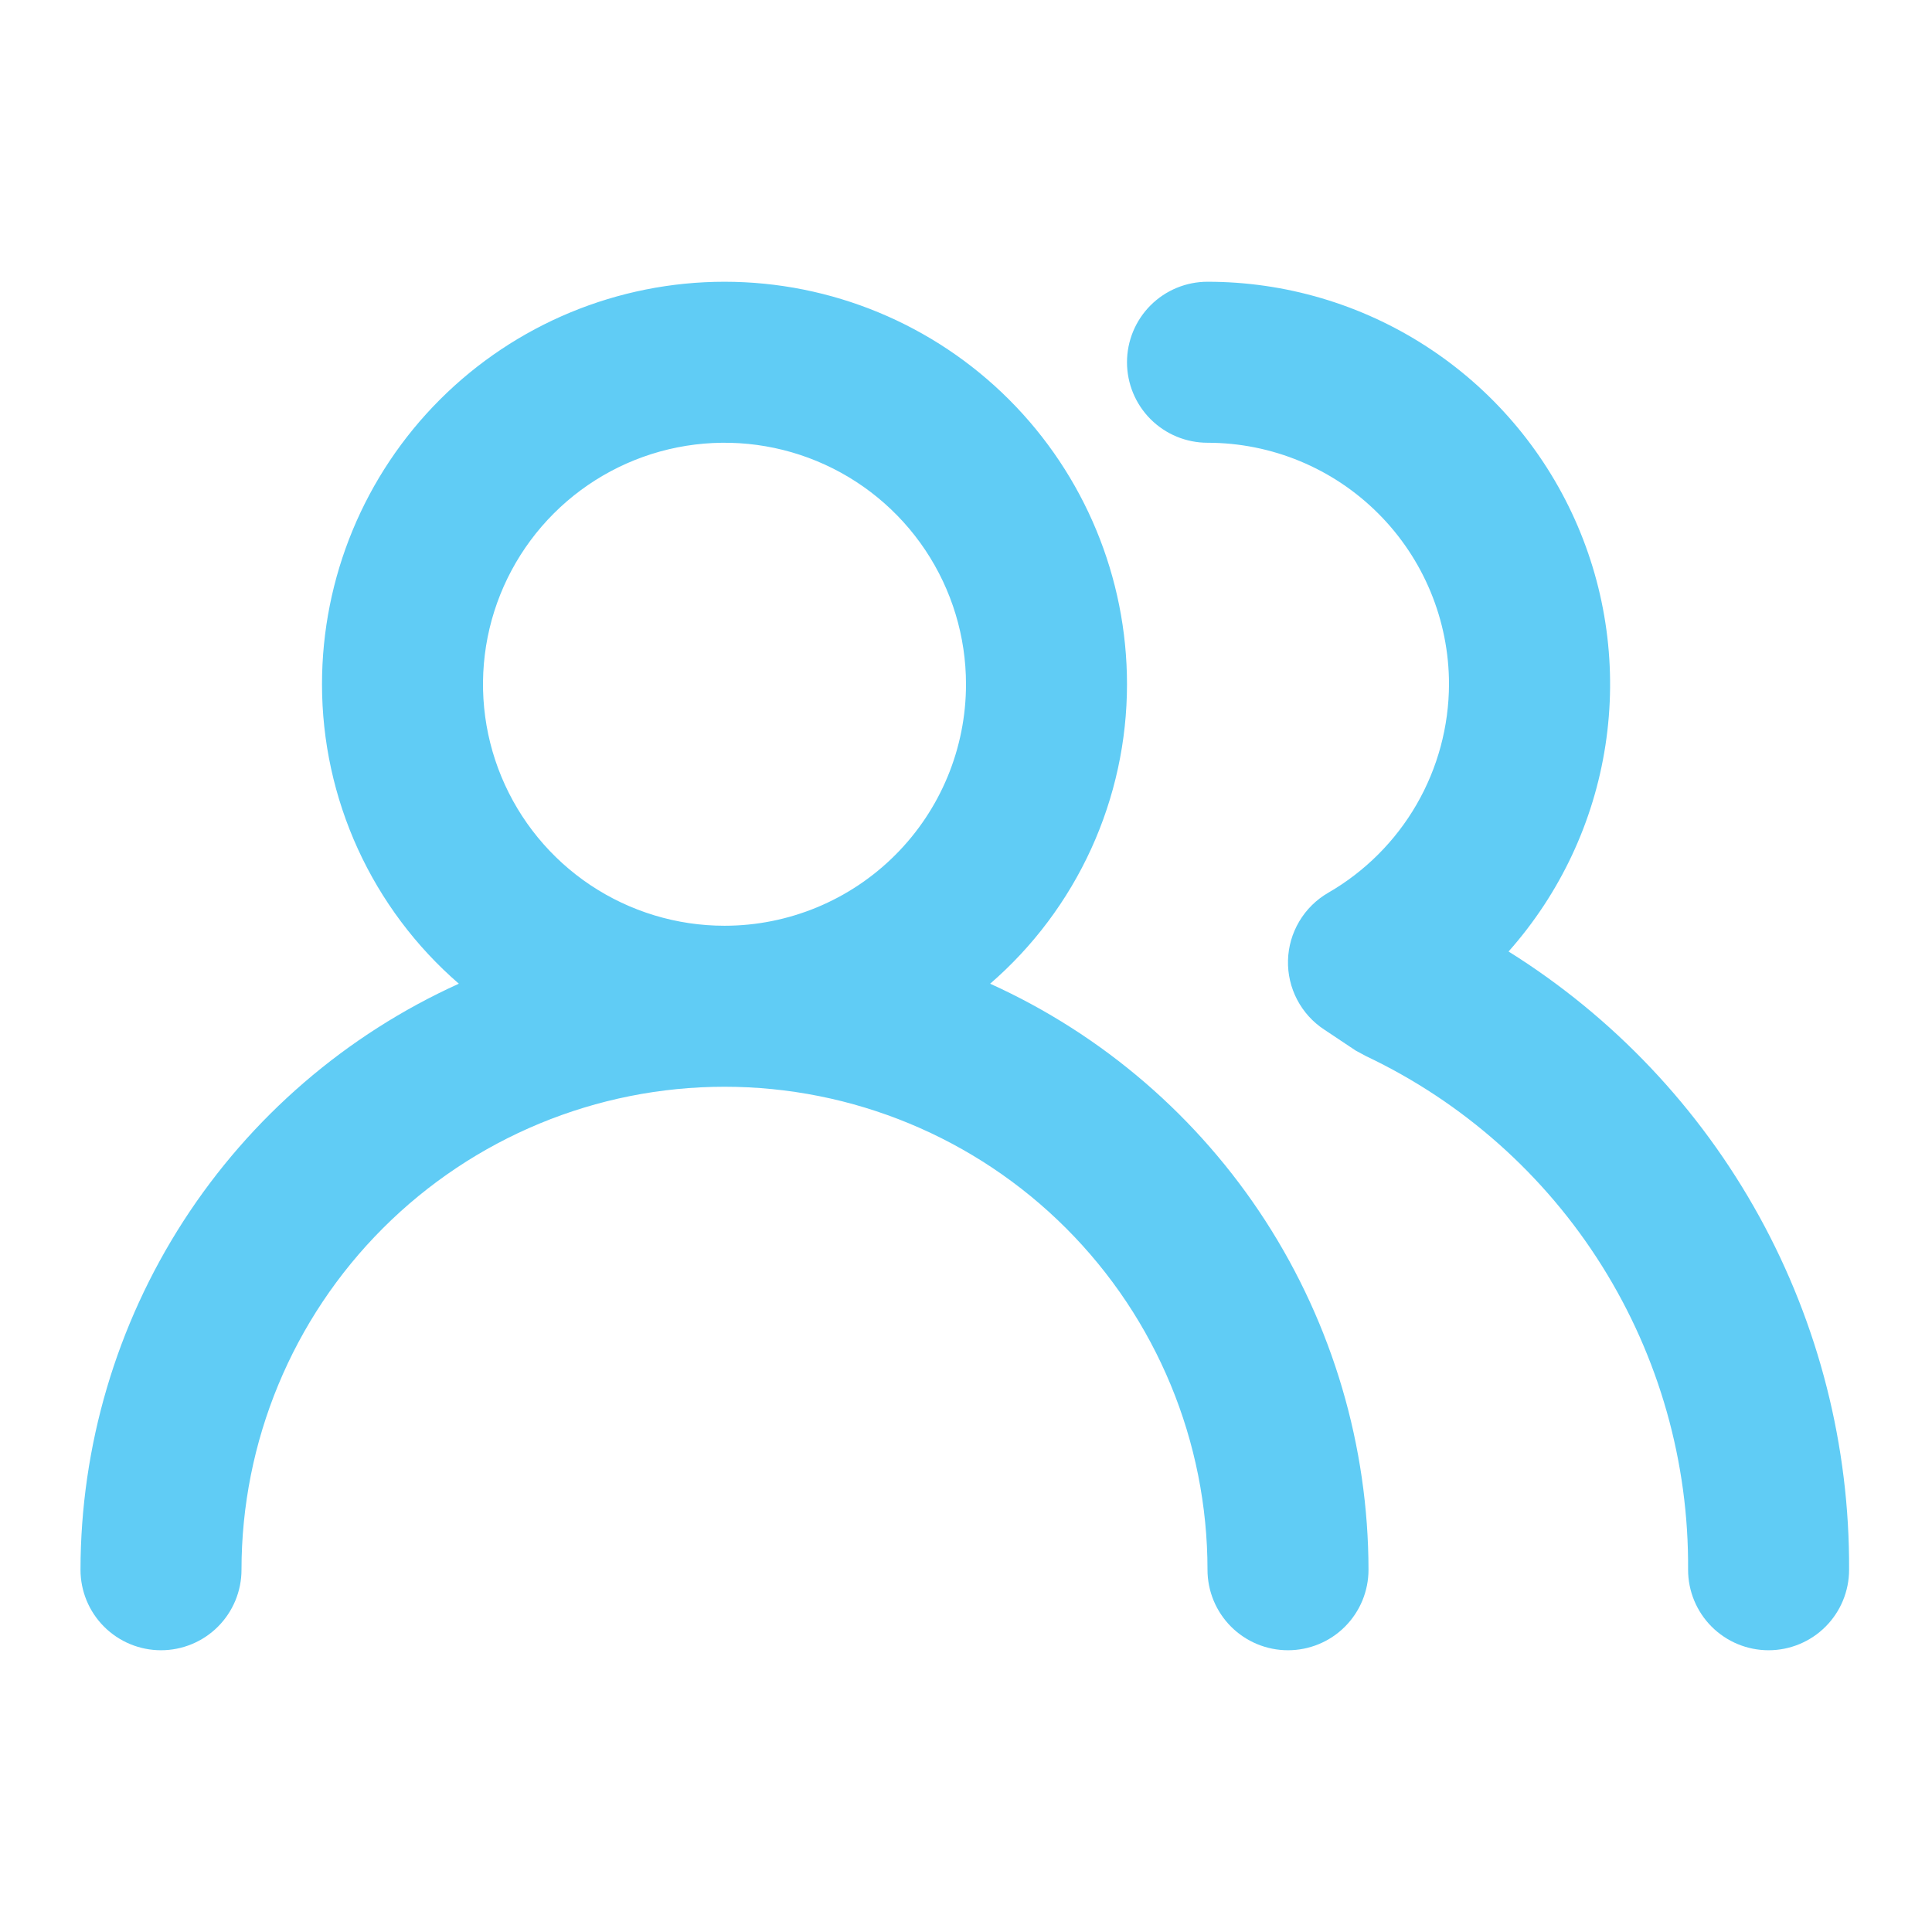
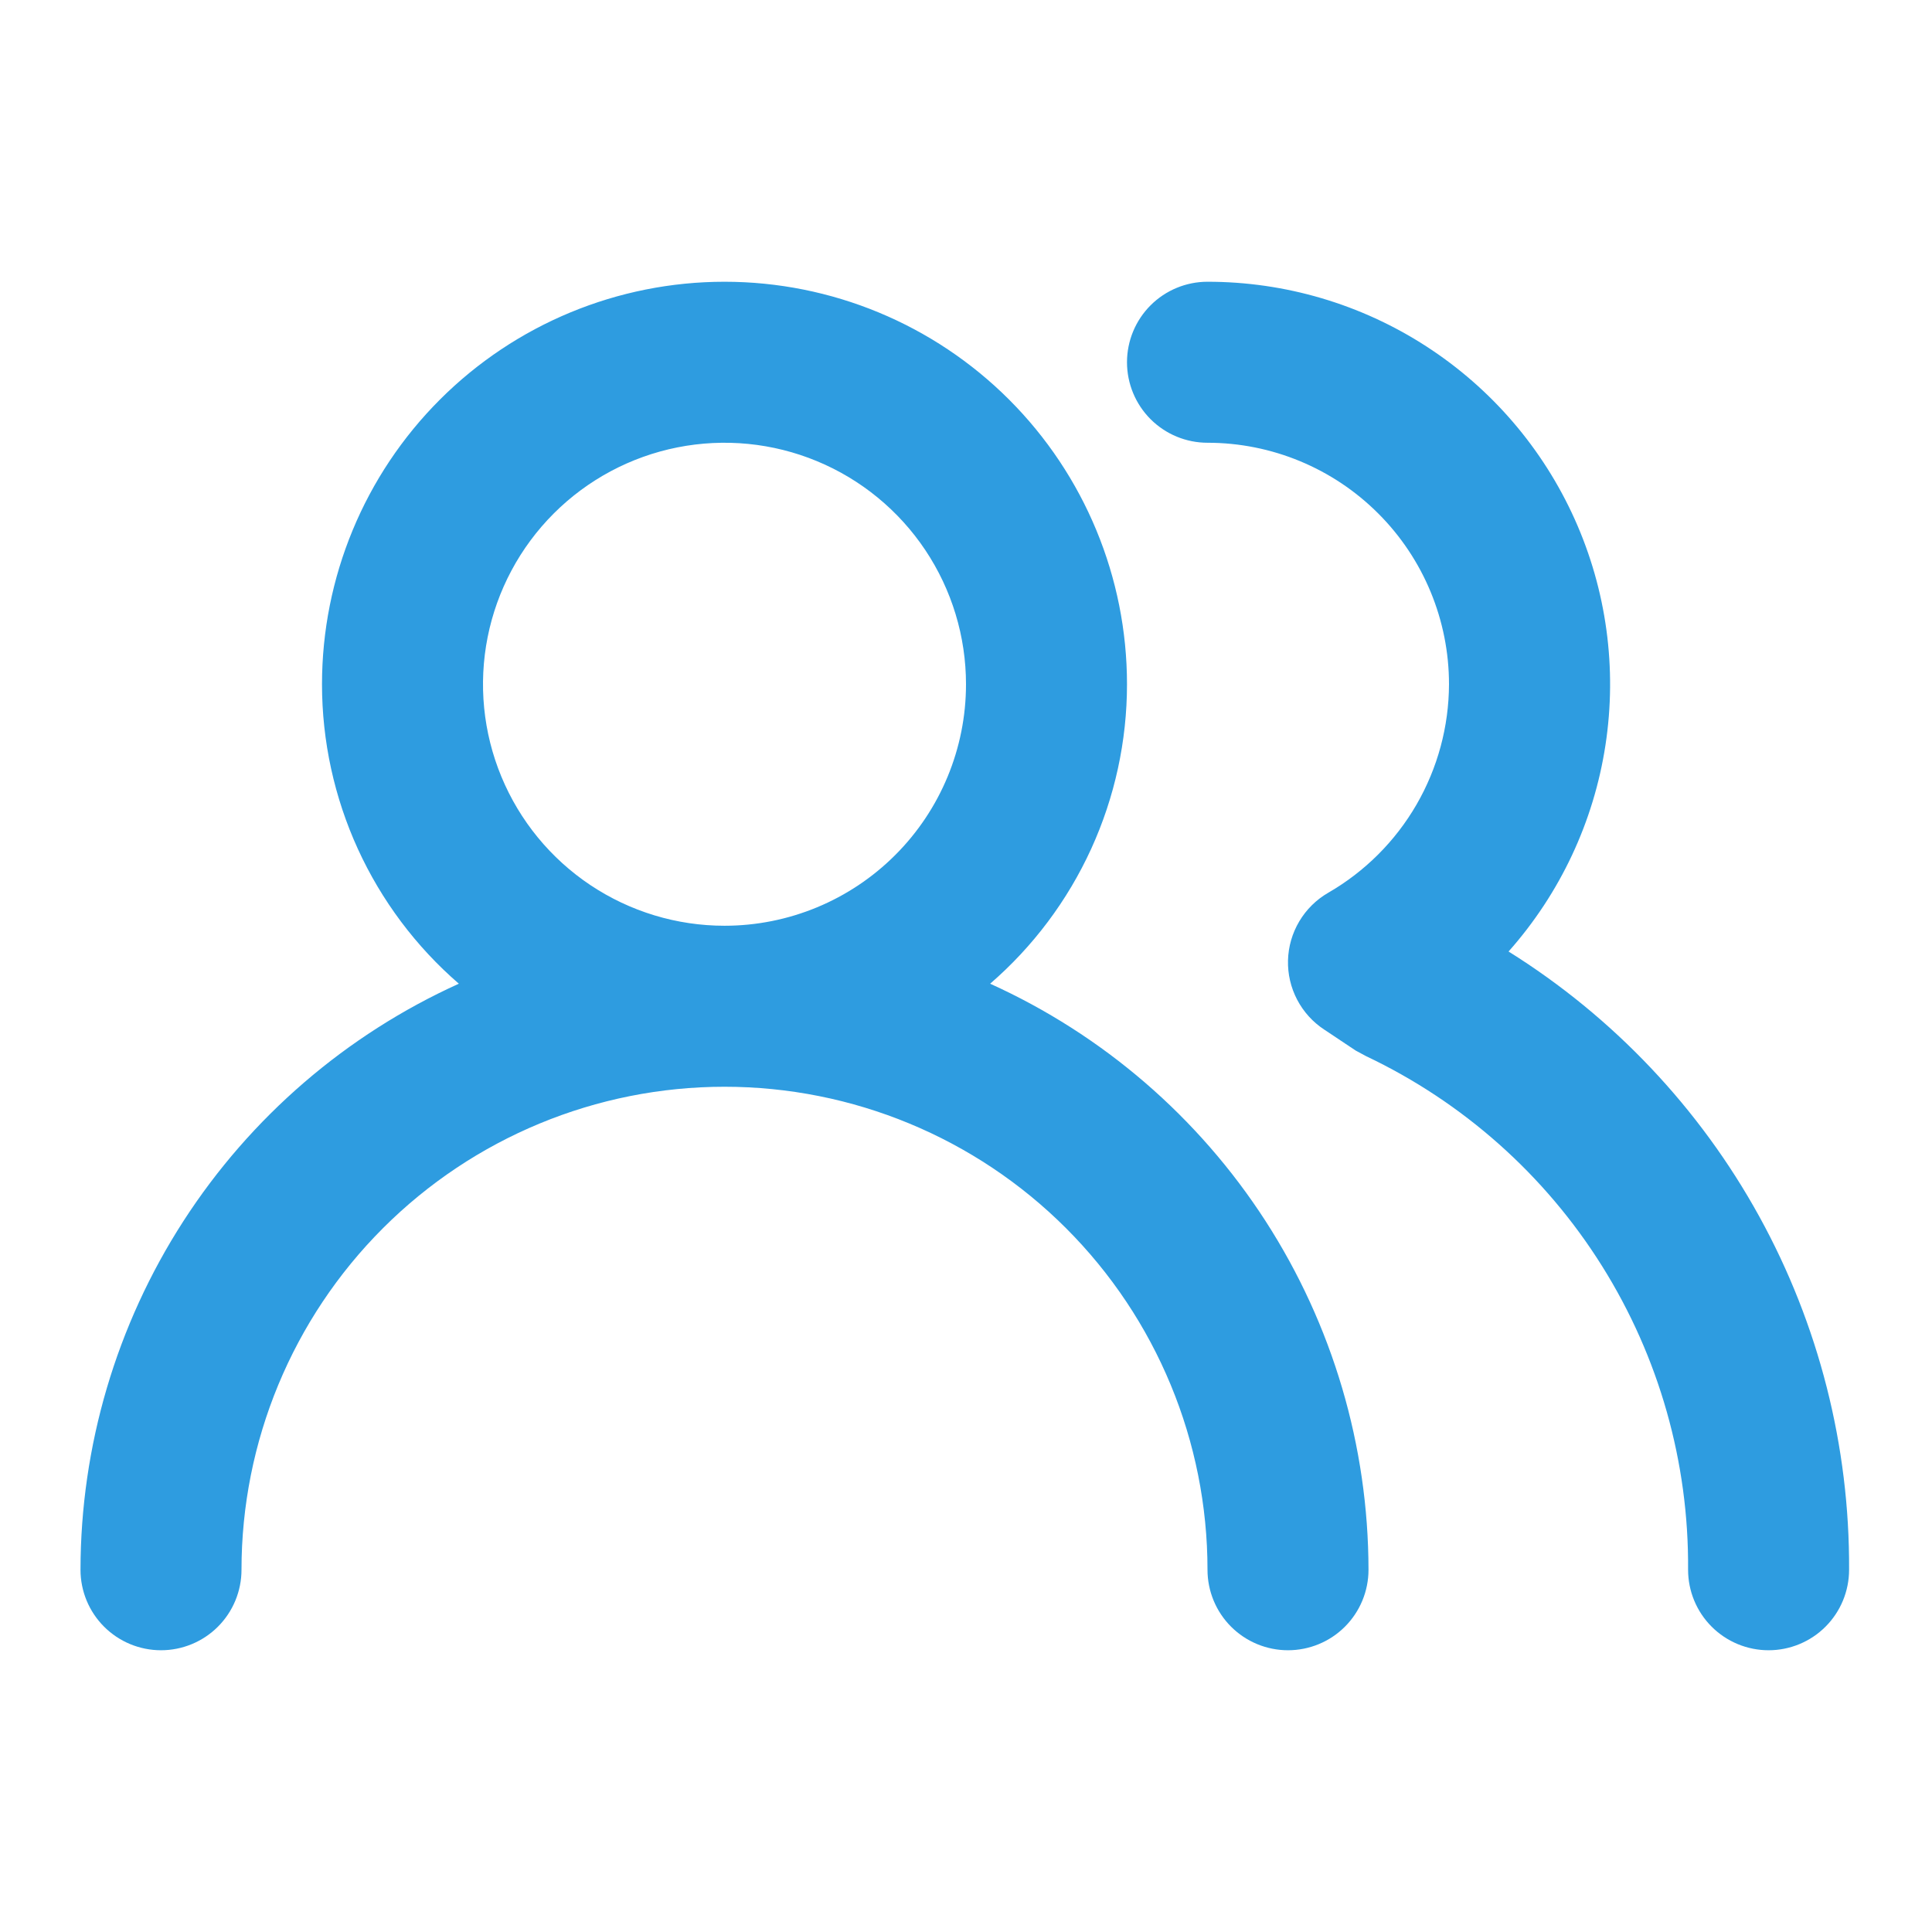
<svg xmlns="http://www.w3.org/2000/svg" width="60" height="60" viewBox="0 0 60 60" fill="none">
-   <path d="M30.75 30.55C32.084 29.395 33.154 27.967 33.887 26.363C34.62 24.758 35 23.014 35 21.25C35 17.935 33.683 14.755 31.339 12.411C28.995 10.067 25.815 8.75 22.5 8.75C19.185 8.75 16.005 10.067 13.661 12.411C11.317 14.755 10 17.935 10 21.25C10 23.014 10.38 24.758 11.113 26.363C11.846 27.967 12.916 29.395 14.25 30.55C10.75 32.135 7.781 34.694 5.697 37.921C3.614 41.149 2.504 44.908 2.5 48.75C2.5 49.413 2.763 50.049 3.232 50.518C3.701 50.987 4.337 51.25 5 51.25C5.663 51.25 6.299 50.987 6.768 50.518C7.237 50.049 7.5 49.413 7.5 48.75C7.5 44.772 9.08 40.956 11.893 38.143C14.706 35.33 18.522 33.75 22.5 33.75C26.478 33.75 30.294 35.33 33.107 38.143C35.92 40.956 37.5 44.772 37.5 48.75C37.5 49.413 37.763 50.049 38.232 50.518C38.701 50.987 39.337 51.25 40 51.25C40.663 51.25 41.299 50.987 41.768 50.518C42.237 50.049 42.5 49.413 42.5 48.75C42.496 44.908 41.386 41.149 39.303 37.921C37.219 34.694 34.25 32.135 30.75 30.55ZM22.5 28.75C21.017 28.75 19.567 28.31 18.333 27.486C17.1 26.662 16.139 25.491 15.571 24.12C15.003 22.75 14.855 21.242 15.144 19.787C15.434 18.332 16.148 16.996 17.197 15.947C18.246 14.898 19.582 14.184 21.037 13.894C22.492 13.605 24 13.753 25.37 14.321C26.741 14.889 27.912 15.85 28.736 17.083C29.56 18.317 30 19.767 30 21.25C30 23.239 29.21 25.147 27.803 26.553C26.397 27.96 24.489 28.75 22.5 28.75ZM46.85 29.55C48.45 27.748 49.495 25.523 49.859 23.141C50.224 20.759 49.892 18.323 48.904 16.125C47.916 13.927 46.315 12.062 44.291 10.754C42.268 9.445 39.91 8.749 37.5 8.75C36.837 8.75 36.201 9.013 35.732 9.482C35.263 9.951 35 10.587 35 11.25C35 11.913 35.263 12.549 35.732 13.018C36.201 13.487 36.837 13.75 37.5 13.75C39.489 13.75 41.397 14.54 42.803 15.947C44.21 17.353 45 19.261 45 21.25C44.996 22.563 44.648 23.852 43.99 24.989C43.332 26.125 42.387 27.069 41.25 27.725C40.879 27.939 40.57 28.244 40.351 28.612C40.132 28.98 40.011 29.397 40 29.825C39.989 30.249 40.087 30.669 40.284 31.046C40.481 31.422 40.77 31.742 41.125 31.975L42.1 32.625L42.425 32.8C45.438 34.229 47.981 36.49 49.752 39.316C51.524 42.142 52.451 45.415 52.425 48.75C52.425 49.413 52.688 50.049 53.157 50.518C53.626 50.987 54.262 51.25 54.925 51.25C55.588 51.25 56.224 50.987 56.693 50.518C57.162 50.049 57.425 49.413 57.425 48.75C57.445 44.914 56.485 41.136 54.634 37.775C52.783 34.415 50.103 31.583 46.85 29.55Z" fill="#60ccf5" />
+   <path d="M30.75 30.55C32.084 29.395 33.154 27.967 33.887 26.363C34.62 24.758 35 23.014 35 21.25C35 17.935 33.683 14.755 31.339 12.411C28.995 10.067 25.815 8.75 22.5 8.75C19.185 8.75 16.005 10.067 13.661 12.411C11.317 14.755 10 17.935 10 21.25C10 23.014 10.38 24.758 11.113 26.363C11.846 27.967 12.916 29.395 14.25 30.55C10.75 32.135 7.781 34.694 5.697 37.921C3.614 41.149 2.504 44.908 2.5 48.75C2.5 49.413 2.763 50.049 3.232 50.518C3.701 50.987 4.337 51.25 5 51.25C5.663 51.25 6.299 50.987 6.768 50.518C7.237 50.049 7.5 49.413 7.5 48.75C7.5 44.772 9.08 40.956 11.893 38.143C14.706 35.33 18.522 33.75 22.5 33.75C26.478 33.75 30.294 35.33 33.107 38.143C35.92 40.956 37.5 44.772 37.5 48.75C37.5 49.413 37.763 50.049 38.232 50.518C38.701 50.987 39.337 51.25 40 51.25C40.663 51.25 41.299 50.987 41.768 50.518C42.237 50.049 42.5 49.413 42.5 48.75C42.496 44.908 41.386 41.149 39.303 37.921C37.219 34.694 34.25 32.135 30.75 30.55ZM22.5 28.75C21.017 28.75 19.567 28.31 18.333 27.486C17.1 26.662 16.139 25.491 15.571 24.12C15.003 22.75 14.855 21.242 15.144 19.787C15.434 18.332 16.148 16.996 17.197 15.947C18.246 14.898 19.582 14.184 21.037 13.894C22.492 13.605 24 13.753 25.37 14.321C26.741 14.889 27.912 15.85 28.736 17.083C29.56 18.317 30 19.767 30 21.25C30 23.239 29.21 25.147 27.803 26.553C26.397 27.96 24.489 28.75 22.5 28.75ZM46.85 29.55C48.45 27.748 49.495 25.523 49.859 23.141C50.224 20.759 49.892 18.323 48.904 16.125C47.916 13.927 46.315 12.062 44.291 10.754C42.268 9.445 39.91 8.749 37.5 8.75C36.837 8.75 36.201 9.013 35.732 9.482C35.263 9.951 35 10.587 35 11.25C35 11.913 35.263 12.549 35.732 13.018C36.201 13.487 36.837 13.75 37.5 13.75C39.489 13.75 41.397 14.54 42.803 15.947C44.21 17.353 45 19.261 45 21.25C44.996 22.563 44.648 23.852 43.99 24.989C43.332 26.125 42.387 27.069 41.25 27.725C40.879 27.939 40.57 28.244 40.351 28.612C40.132 28.98 40.011 29.397 40 29.825C39.989 30.249 40.087 30.669 40.284 31.046C40.481 31.422 40.77 31.742 41.125 31.975L42.1 32.625L42.425 32.8C45.438 34.229 47.981 36.49 49.752 39.316C51.524 42.142 52.451 45.415 52.425 48.75C52.425 49.413 52.688 50.049 53.157 50.518C53.626 50.987 54.262 51.25 54.925 51.25C55.588 51.25 56.224 50.987 56.693 50.518C57.162 50.049 57.425 49.413 57.425 48.75C57.445 44.914 56.485 41.136 54.634 37.775C52.783 34.415 50.103 31.583 46.85 29.55Z" fill="#2E9CE0" />
</svg>
